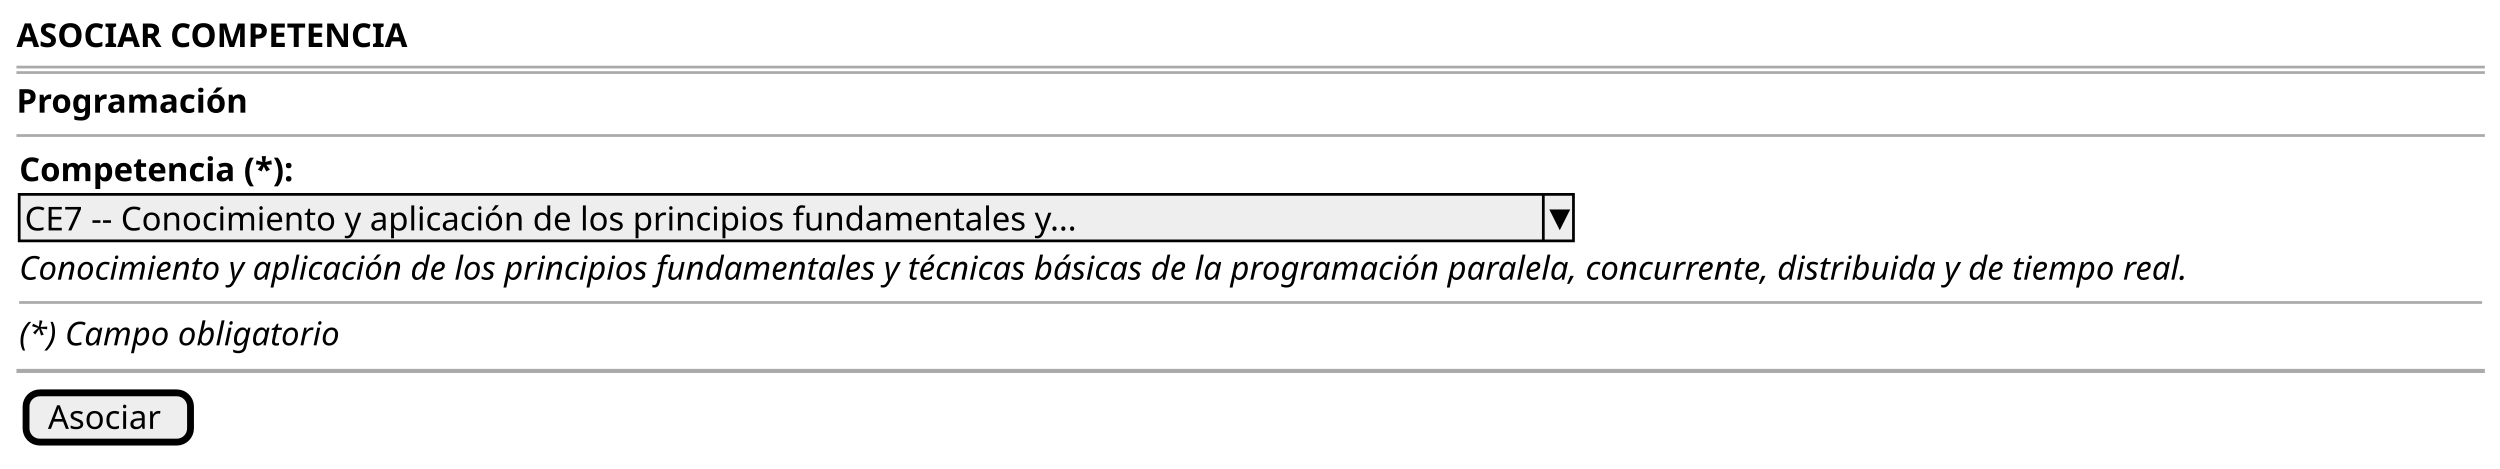
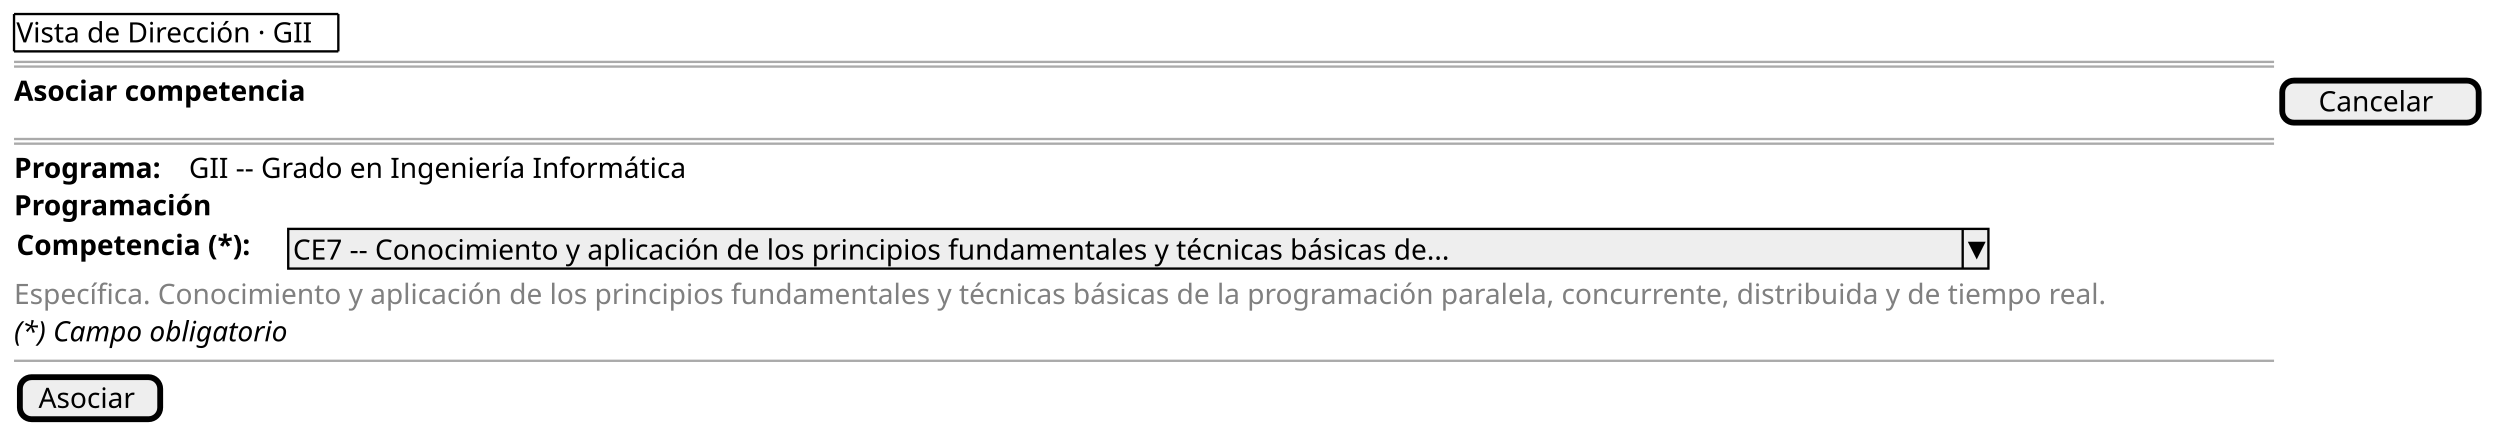
- <svg xmlns="http://www.w3.org/2000/svg" version="1.1" data-diagram-type="SALT" style="width:912px;height:171px;background:#FFFFFF;" width="912px" height="171px" viewBox="0 0 912 171" zoomAndPan="magnify" preserveAspectRatio="none" contentStyleType="text/css">
+ <svg xmlns="http://www.w3.org/2000/svg" version="1.1" data-diagram-type="SALT" style="width:1069px;height:188px;background:#FFFFFF;" width="1069px" height="188px" viewBox="0 0 1069 188" zoomAndPan="magnify" preserveAspectRatio="none" contentStyleType="text/css">
  <defs />
  <g font-family="sans-serif" lengthAdjust="spacing">
-     <text x="6" y="17.139" fill="#000" font-size="12" textLength="161.033" font-weight="700">ASOCIAR COMPETENCIA</text>
-     <line x1="6" y1="24.469" x2="906.48" y2="24.469" style="stroke:#AAA;stroke-width:1;" />
-     <line x1="6" y1="26.469" x2="906.48" y2="26.469" style="stroke:#AAA;stroke-width:1;" />
-     <text x="6" y="41.107" fill="#000" font-size="12" textLength="94.178" font-weight="700">Programación</text>
-     <line x1="6" y1="49.438" x2="906.48" y2="49.438" style="stroke:#AAA;stroke-width:1;" />
-     <text x="7" y="66.076" fill="#000" font-size="12" textLength="114.246" font-weight="700">Competencia (*):</text>
-     <rect x="7" y="70.906" width="567" height="16.969" fill="#EEE" style="stroke:#000;stroke-width:1;" />
-     <text x="9" y="84.045" fill="#000" font-size="12" textLength="415.365">CE7 -- Conocimiento y aplicación de los principios fundamentales y...</text>
-     <line x1="563" y1="70.906" x2="563" y2="87.875" style="stroke:#000;stroke-width:1;" />
-     <polygon points="566,76.906,572,76.906,569,82.875" fill="#000" style="stroke:#000;stroke-width:1;stroke-linejoin:miter;stroke-miterlimit:10;" />
-     <text x="7" y="102.014" fill="#000" font-size="12" textLength="897.48" font-style="italic">Conocimiento y aplicación de los principios fundamentales y técnicas básicas de la programación paralela, concurrente, distribuida y de tiempo real.</text>
-     <line x1="7" y1="110.344" x2="905.48" y2="110.344" style="stroke:#AAA;stroke-width:1;" />
-     <text x="7" y="125.982" fill="#000" font-size="12" textLength="129.627" font-style="italic">(*) Campo obligatorio</text>
-     <line x1="6" y1="135.313" x2="906.48" y2="135.313" style="stroke:#AAA;stroke-width:1.5;" />
-     <rect x="9.5" y="143.313" width="60" height="17.969" fill="#EEE" style="stroke:#000;stroke-width:2.5;" rx="5" ry="5" />
-     <text x="17.489" y="156.451" fill="#000" font-size="12" textLength="44.021">Asociar</text>
+     <text x="7" y="18.139" fill="#000" font-size="12" textLength="136.67">Vista de Dirección · GII</text>
+     <line x1="6" y1="6" x2="144.67" y2="6" style="stroke:#000;stroke-width:1;" />
+     <line x1="6" y1="21.969" x2="144.67" y2="21.969" style="stroke:#000;stroke-width:1;" />
+     <line x1="6" y1="6" x2="6" y2="21.969" style="stroke:#000;stroke-width:1;" />
+     <line x1="144.67" y1="6" x2="144.67" y2="21.969" style="stroke:#000;stroke-width:1;" />
+     <line x1="6" y1="26.469" x2="972.385" y2="26.469" style="stroke:#AAA;stroke-width:1;" />
+     <line x1="6" y1="28.469" x2="972.385" y2="28.469" style="stroke:#AAA;stroke-width:1;" />
+     <text x="6" y="43.107" fill="#000" font-size="12" textLength="140.426" font-weight="700">Asociar competencia</text>
+     <rect x="975.885" y="34.469" width="84" height="17.969" fill="#EEE" style="stroke:#000;stroke-width:2.5;" rx="5" ry="5" />
+     <text x="991.415" y="47.607" fill="#000" font-size="12" textLength="52.939">Cancelar</text>
+     <line x1="6" y1="59.438" x2="972.385" y2="59.438" style="stroke:#AAA;stroke-width:1;" />
+     <line x1="6" y1="61.438" x2="972.385" y2="61.438" style="stroke:#AAA;stroke-width:1;" />
+     <text x="6" y="76.076" fill="#000" font-size="12" textLength="70.963" font-weight="700">Programa:</text>
+     <text x="80.777" y="76.076" fill="#000" font-size="12" textLength="224.408">GII -- Grado en Ingeniería Informática</text>
+     <text x="6" y="92.045" fill="#000" font-size="12" textLength="94.178" font-weight="700">Programación</text>
+     <text x="7" y="109.014" fill="#000" font-size="12" textLength="114.246" font-weight="700">Competencia (*):</text>
+     <rect x="123.246" y="97.875" width="727" height="16.969" fill="#EEE" style="stroke:#000;stroke-width:1;" />
+     <text x="125.246" y="111.014" fill="#000" font-size="12" textLength="536.396">CE7 -- Conocimiento y aplicación de los principios fundamentales y técnicas básicas de...</text>
+     <line x1="839.246" y1="97.875" x2="839.246" y2="114.844" style="stroke:#000;stroke-width:1;" />
+     <polygon points="842.246,103.875,848.246,103.875,845.246,109.844" fill="#000" style="stroke:#000;stroke-width:1;stroke-linejoin:miter;stroke-miterlimit:10;" />
+     <text x="6" y="129.982" fill="#808080" font-size="12" textLength="965.385">Específica. Conocimiento y aplicación de los principios fundamentales y técnicas básicas de la programación paralela, concurrente, distribuida y de tiempo real.</text>
+     <text x="6" y="145.951" fill="#000" font-size="12" textLength="129.627" font-style="italic">(*) Campo obligatorio</text>
+     <line x1="6" y1="154.281" x2="972.385" y2="154.281" style="stroke:#AAA;stroke-width:1;" />
+     <rect x="8.5" y="161.281" width="60" height="17.969" fill="#EEE" style="stroke:#000;stroke-width:2.5;" rx="5" ry="5" />
+     <text x="16.489" y="174.42" fill="#000" font-size="12" textLength="44.021">Asociar</text>
  </g>
</svg>
